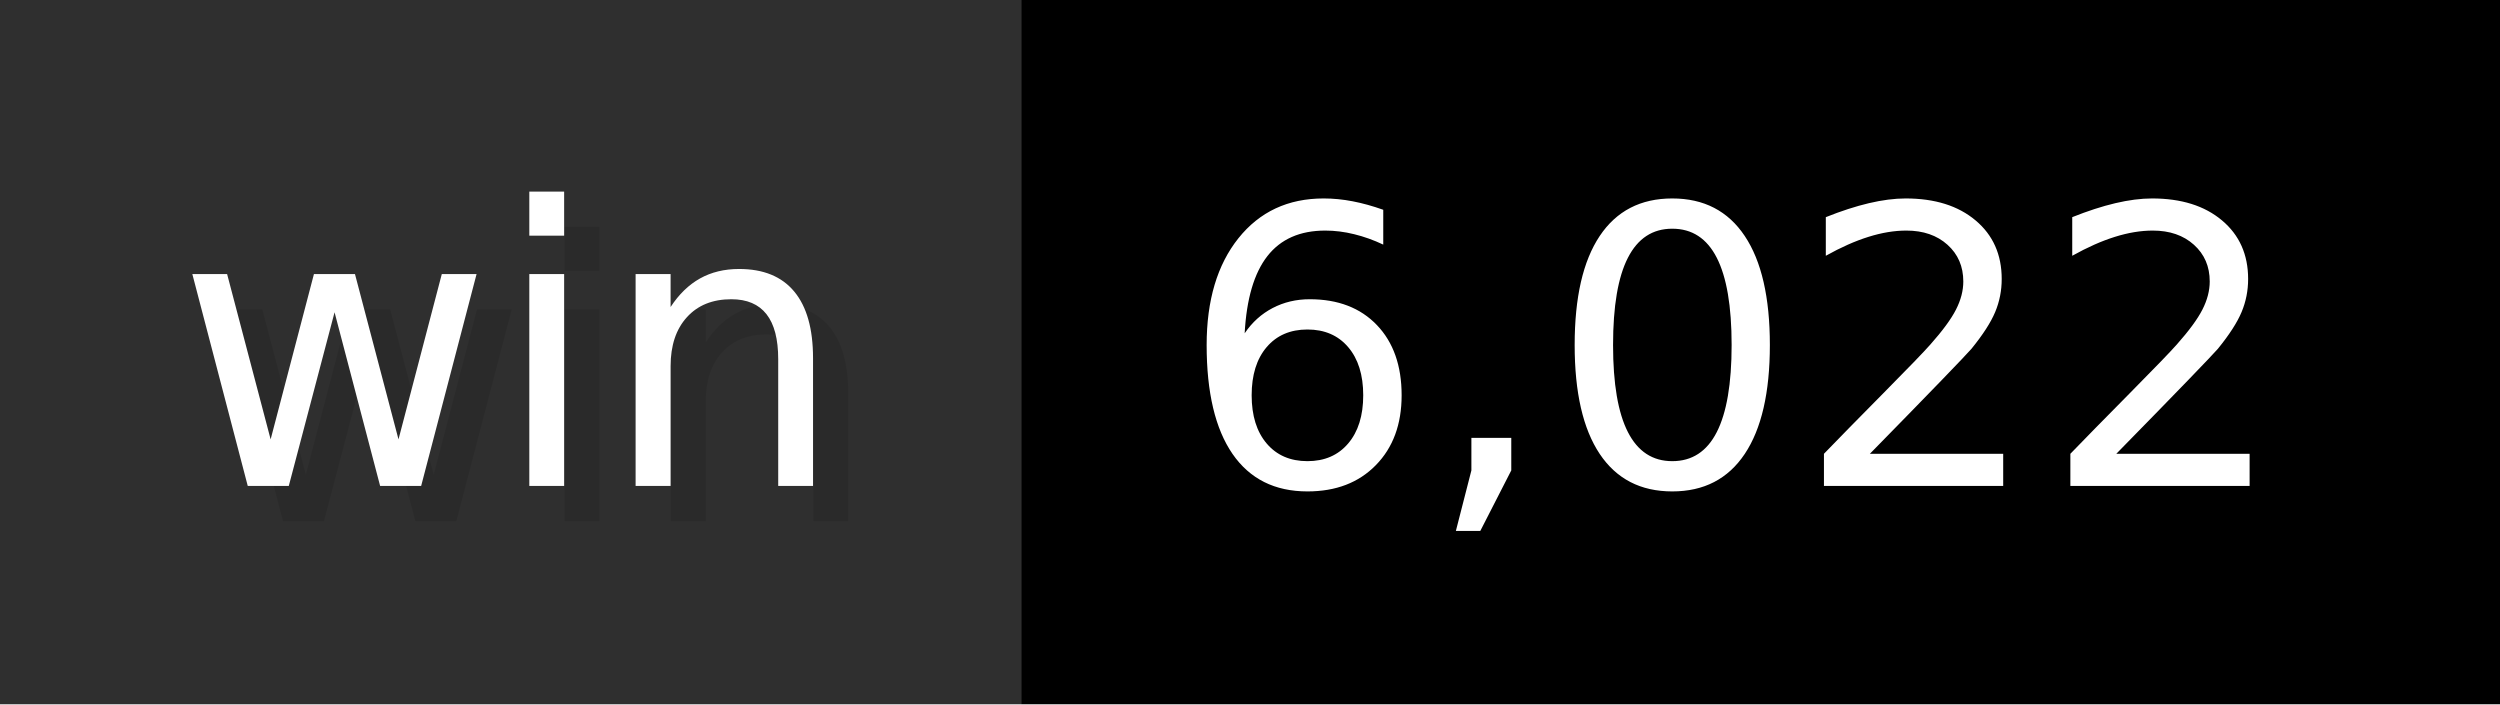
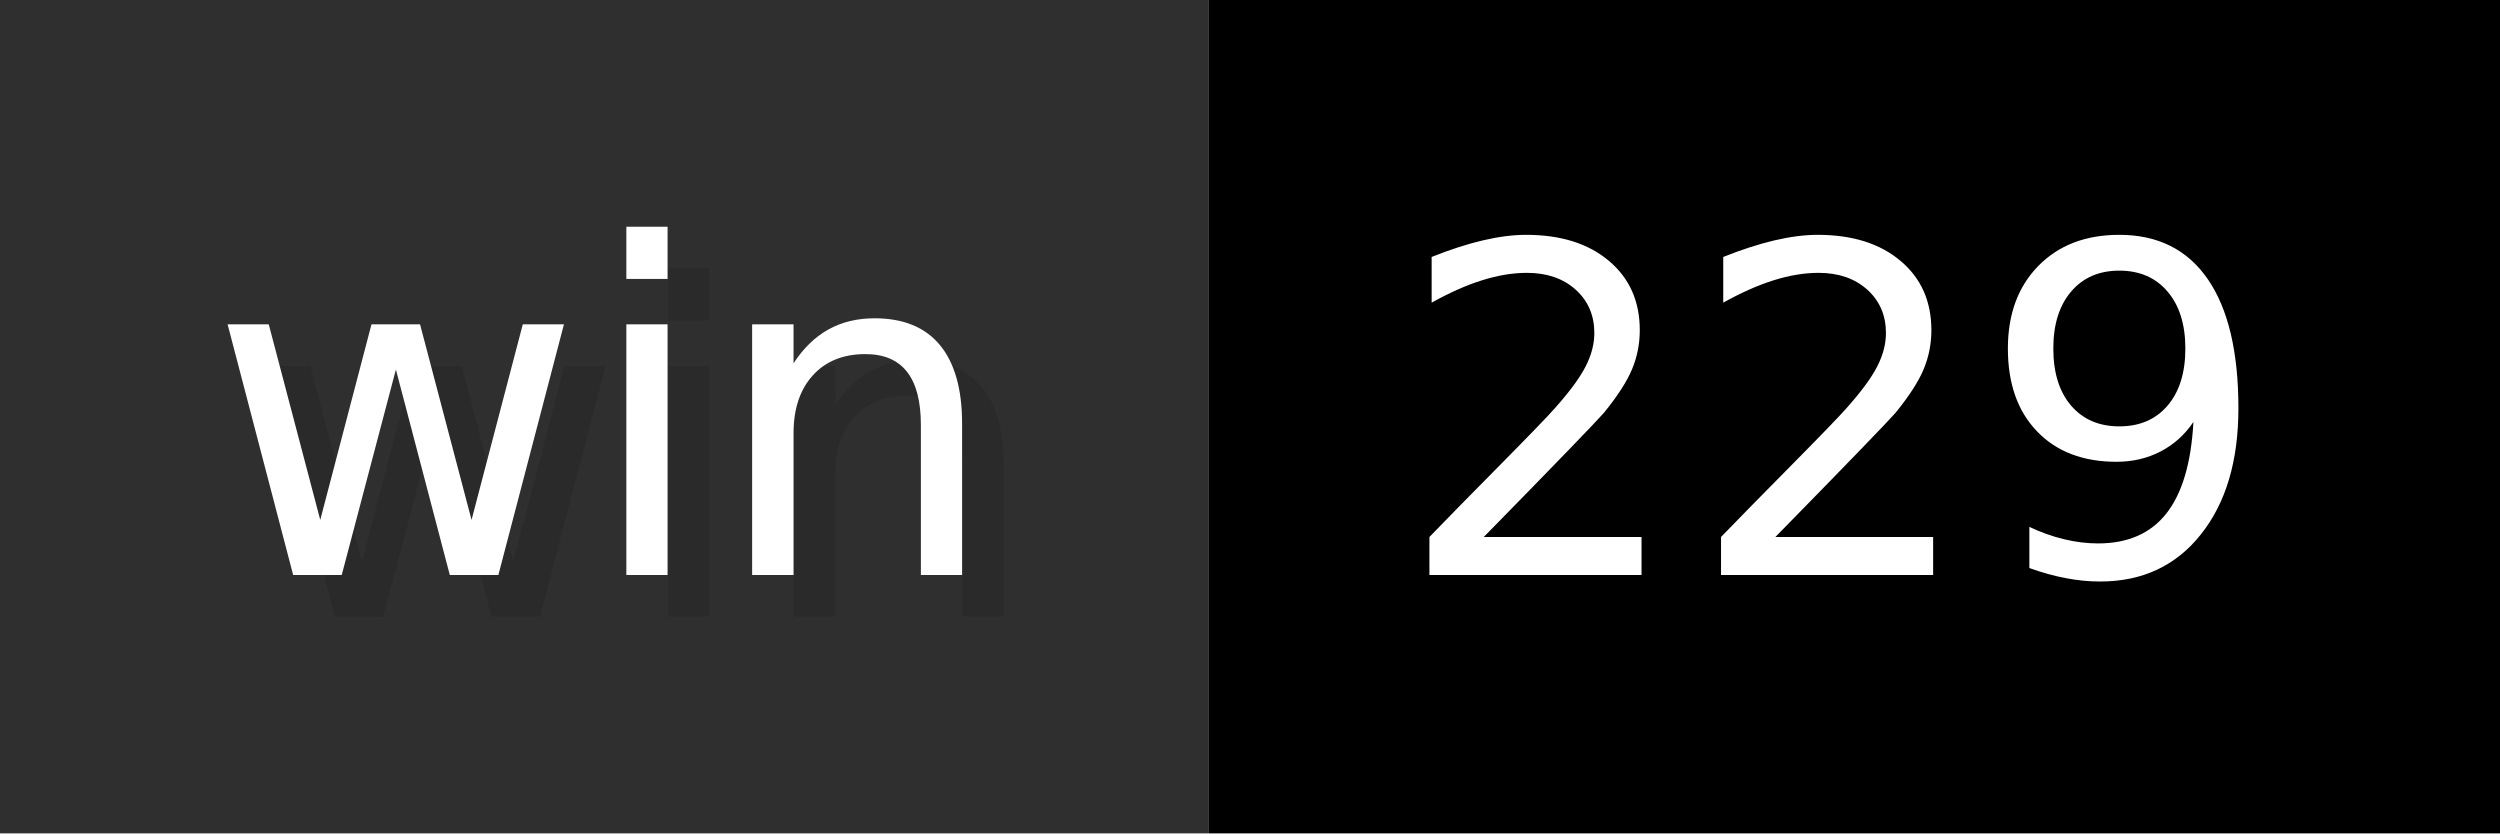
- <svg xmlns="http://www.w3.org/2000/svg" width="71" height="20" viewBox="0 0 710 200" role="img" aria-label="win: 6,022">
+ <svg xmlns="http://www.w3.org/2000/svg" width="60" height="20" viewBox="0 0 600 200" role="img" aria-label="win: 229">
  <g>
    <rect fill="#2F2F2F" width="290" height="200" />
-     <rect fill="#" x="290" width="420" height="200" />
+     <rect fill="#" x="290" width="310" height="200" />
  </g>
  <g aria-hidden="true" fill="#fff" text-anchor="start" font-family="Verdana,DejaVu Sans,sans-serif" font-size="110">
    <text x="60" y="148" textLength="190" fill="#000" opacity="0.1">win</text>
    <text x="50" y="138" textLength="190">win</text>
-     <text x="345" y="148" textLength="320" fill="#000" opacity="0.1">6,022</text>
-     <text x="335" y="138" textLength="320">6,022</text>
+     <text x="345" y="148" textLength="210" fill="#000" opacity="0.1">229</text>
+     <text x="335" y="138" textLength="210">229</text>
  </g>
</svg>
